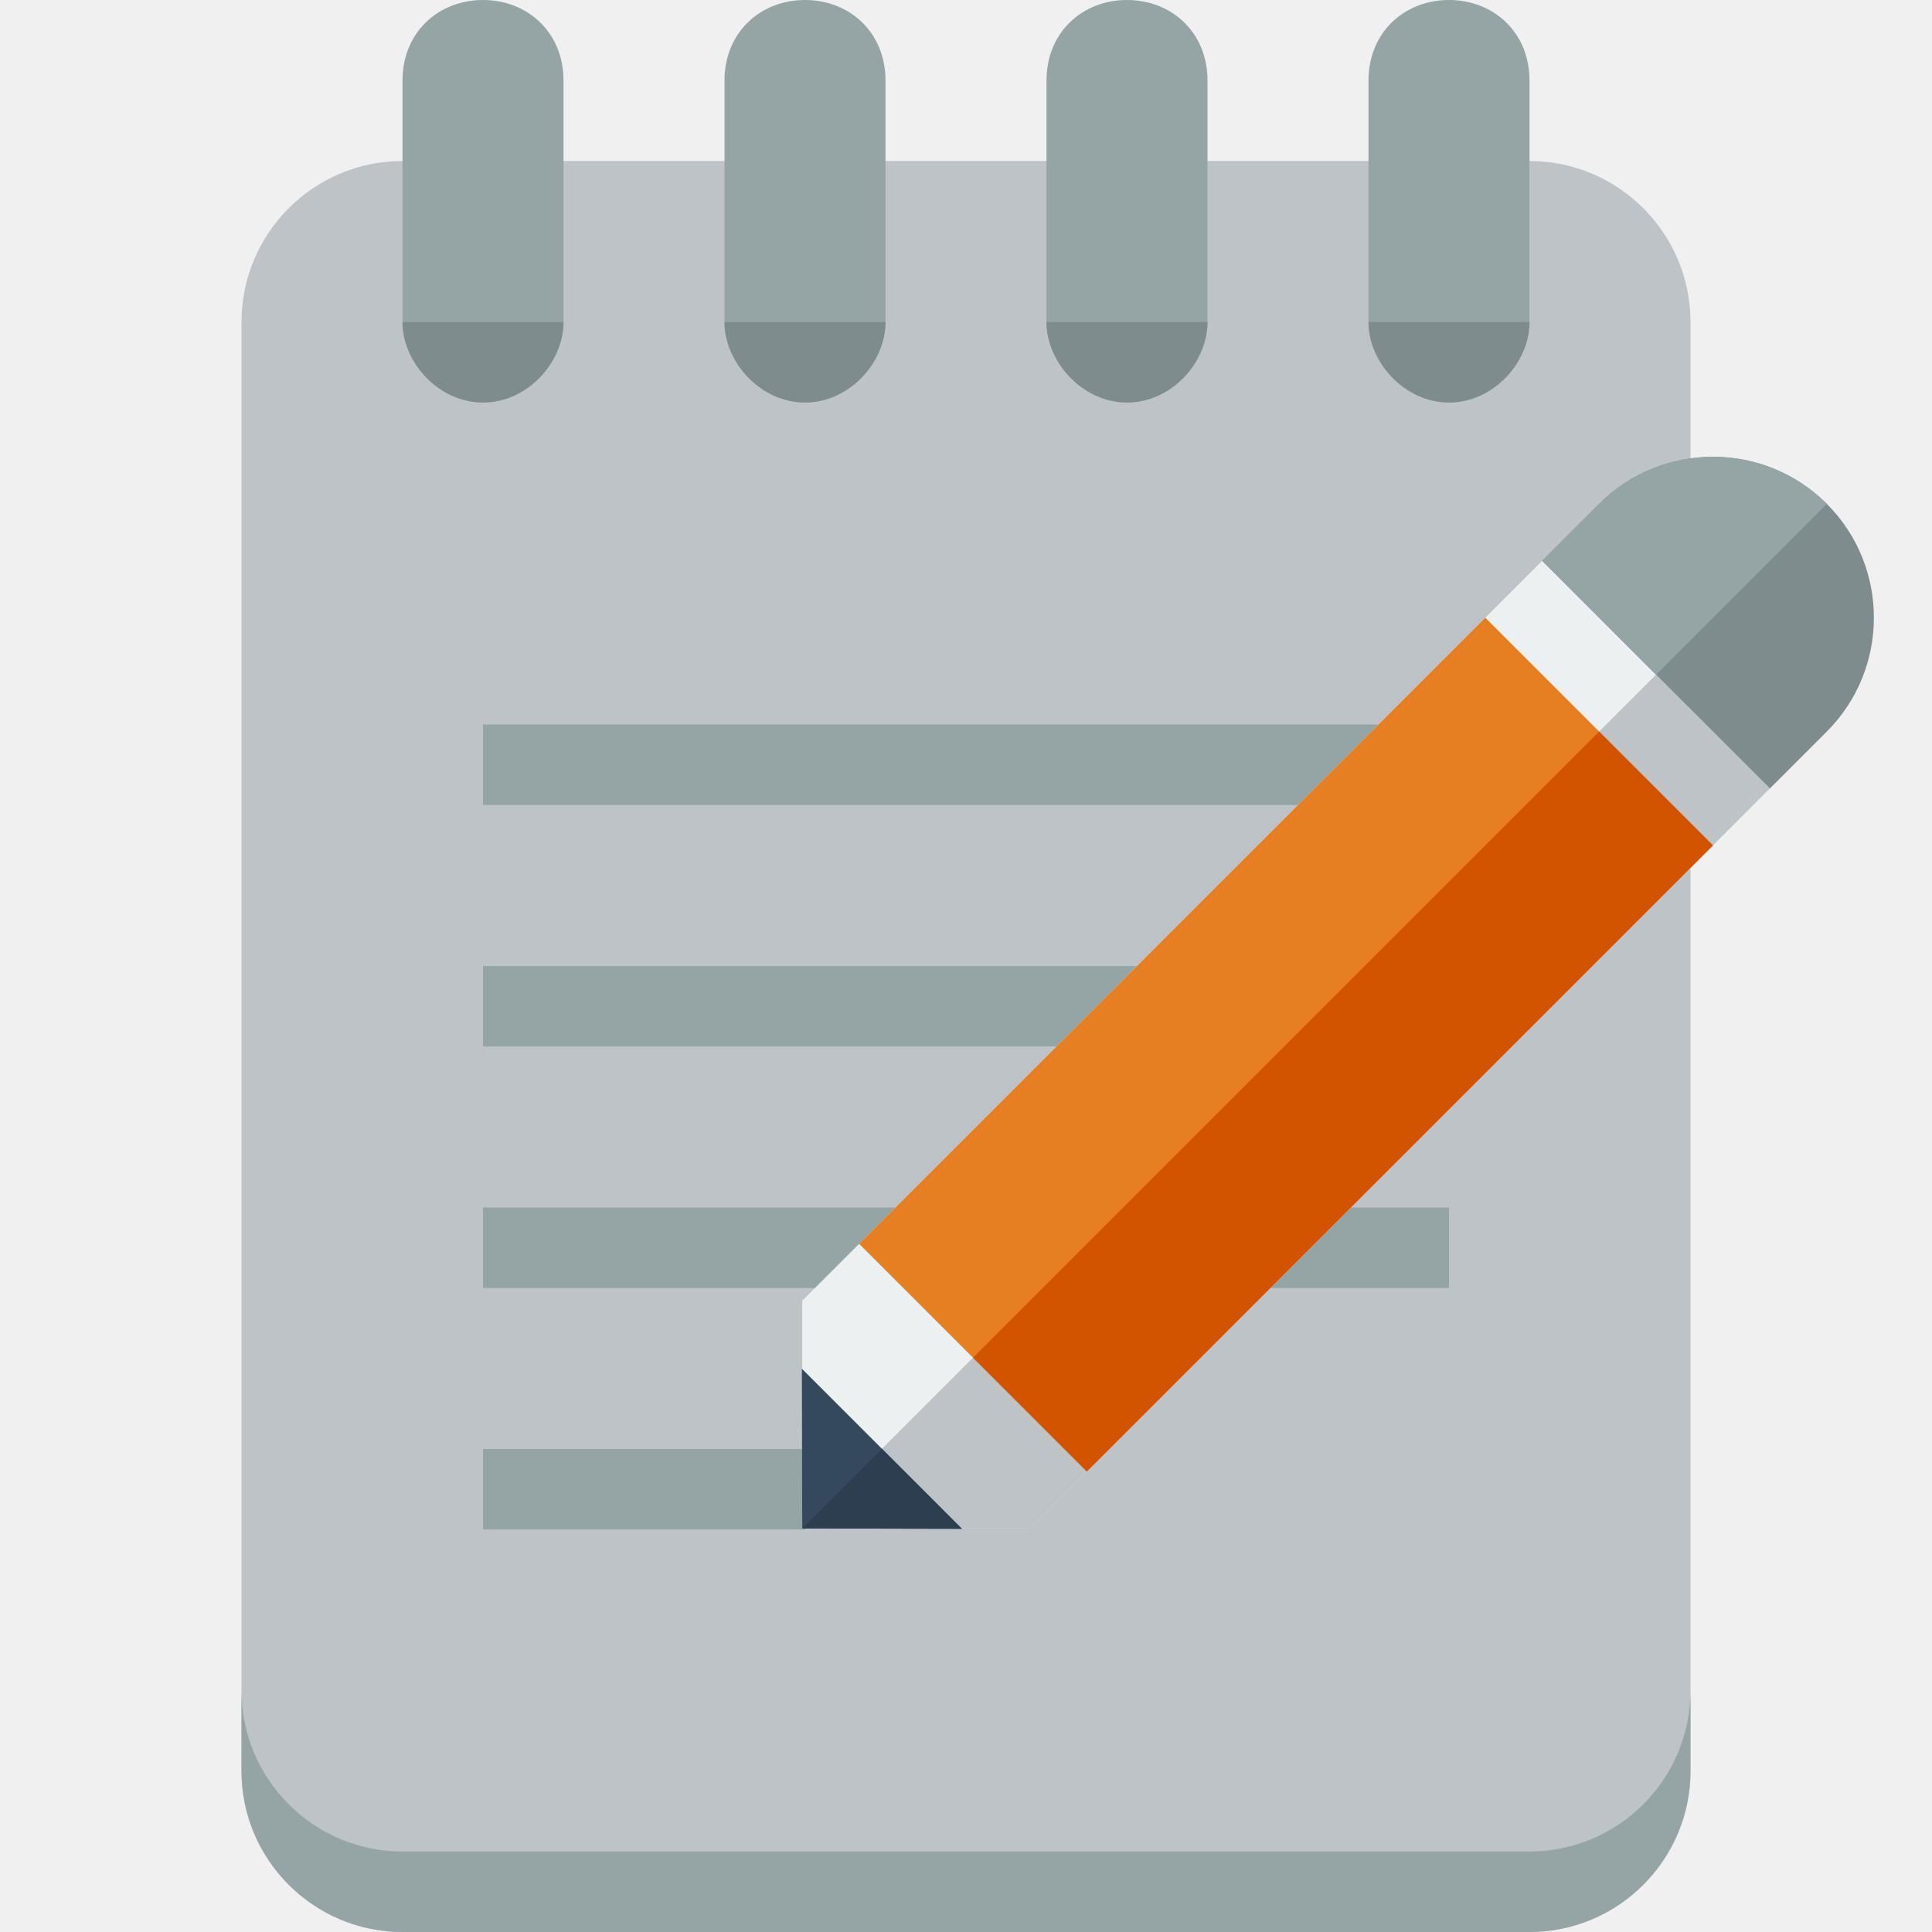
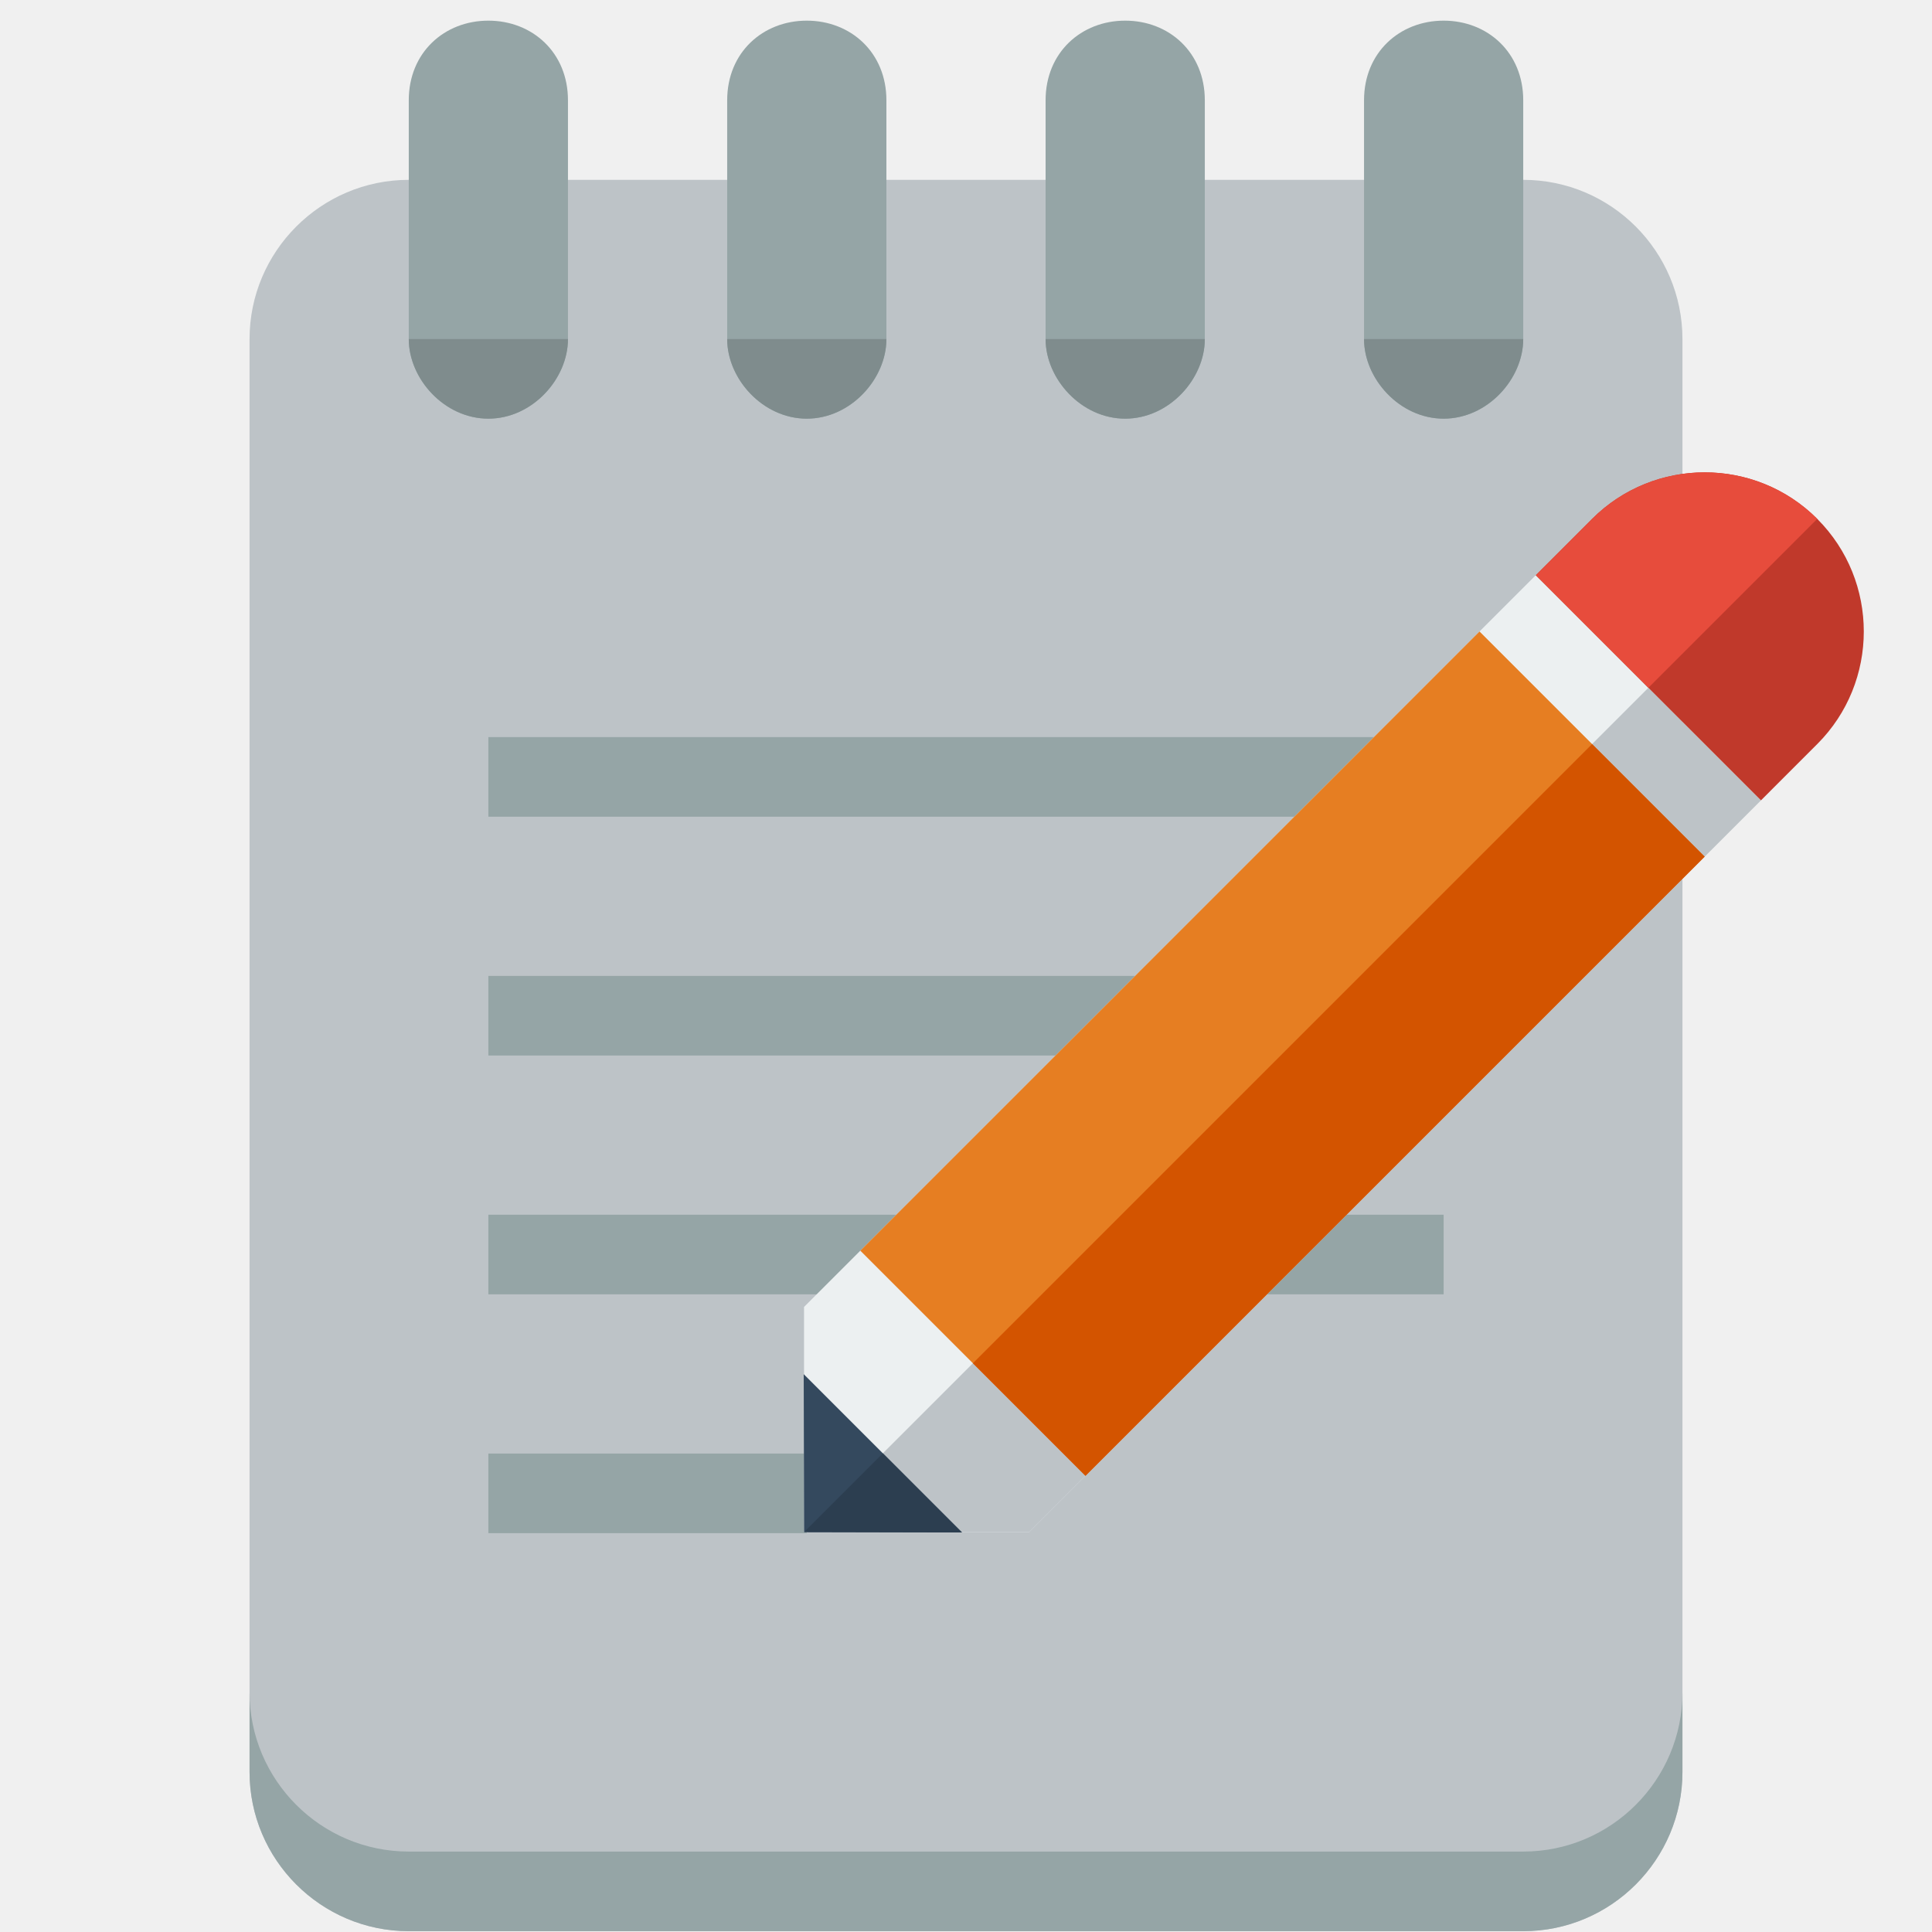
- <svg xmlns="http://www.w3.org/2000/svg" height="24" width="24">
-   <g transform="translate(0 -1028.4)">
-     <path d="m5 1030.4c-1.105 0-2 .9-2 2v8 4 6c0 1.1.895 2 2 2h14c1.105 0 2-.9 2-2v-6-4-4-4c0-1.1-.895-2-2-2h-4z" fill="#bdc3c7" />
-     <g fill="#95a5a6">
-       <path d="m6 1028.4c-.552 0-1 .4-1 1v3c0 .5.448 1 1 1s1-.5 1-1v-3c0-.6-.448-1-1-1zm4 0c-.552 0-1 .4-1 1v3c0 .5.448 1 1 1 .552 0 1-.5 1-1v-3c0-.6-.448-1-1-1zm4 0c-.552 0-1 .4-1 1v3c0 .5.448 1 1 1s1-.5 1-1v-3c0-.6-.448-1-1-1zm4 0c-.552 0-1 .4-1 1v3c0 .5.448 1 1 1s1-.5 1-1v-3c0-.6-.448-1-1-1z" />
-       <path d="m6 1043.4h12v1h-12z" />
-       <path d="m6 1040.4h12v1h-12z" />
-       <path d="m6 1037.4h12v1h-12z" />
-       <path d="m6 1046.4h4v1h-4z" />
-     </g>
-     <path d="m5 1032.4c0 .5.448 1 1 1s1-.5 1-1zm4 0c0 .5.448 1 1 1 .552 0 1-.5 1-1zm4 0c0 .5.448 1 1 1s1-.5 1-1zm4 0c0 .5.448 1 1 1s1-.5 1-1z" fill="#7f8c8d" />
-     <path d="m3 1049.4v1c0 1.1.895 2 2 2h14c1.105 0 2-.9 2-2v-1c0 1.1-.895 2-2 2h-14c-1.105 0-2-.9-2-2z" fill="#95a5a6" />
-     <g transform="matrix(.70711 .70711 -.70711 .70711 773.22 370.4)">
-       <path d="m-63 1003.4v11.3.7 1l2 2 2-2v-1-.7-11.3z" fill="#ecf0f1" />
-       <path d="m-61 1003.4v15l2-2v-1-.7-11.3z" fill="#bdc3c7" />
-       <path d="m-63 1004.4h4v11h-4z" fill="#e67e22" />
-       <path d="m-61 1000.4c-1.105 0-2 .9-2 2v1h4v-1c0-1.1-.895-2-2-2z" fill="#7f8c8d" />
-       <g transform="translate(-7 1)">
-         <path d="m-55.406 1016 1.406 1.4 1.406-1.4h-1.406z" fill="#34495e" />
-         <path d="m-54 1016v1.4l1.406-1.4z" fill="#2c3e50" />
-       </g>
-       <path d="m-61 1000.4c-1.105 0-2 .9-2 2v1h2z" fill="#95a5a6" />
-       <path d="m-61 1004.4h2v11h-2z" fill="#d35400" />
-     </g>
+ <svg xmlns="http://www.w3.org/2000/svg" width="90" height="90" viewBox="0 0 90 90" fill="none">
+   <g clip-path="url(#clip0_64_179)">
+     <path d="M19.042 8.378C14.945 8.378 11.625 11.716 11.625 15.795V45.462V60.295V82.545C11.625 86.624 14.945 89.962 19.042 89.962H70.958C75.056 89.962 78.375 86.624 78.375 82.545V60.295V45.462V30.628V15.795C78.375 11.716 75.056 8.378 70.958 8.378H56.125H19.042Z" fill="#BDC3C7" />
+     <path d="M22.75 0.962C20.702 0.962 19.042 2.445 19.042 4.67V15.795C19.042 17.649 20.702 19.503 22.75 19.503C24.798 19.503 26.458 17.649 26.458 15.795V4.67C26.458 2.445 24.798 0.962 22.75 0.962ZM37.583 0.962C35.535 0.962 33.875 2.445 33.875 4.67V15.795C33.875 17.649 35.535 19.503 37.583 19.503C39.63 19.503 41.292 17.649 41.292 15.795V4.67C41.292 2.445 39.63 0.962 37.583 0.962ZM52.417 0.962C50.37 0.962 48.708 2.445 48.708 4.67V15.795C48.708 17.649 50.37 19.503 52.417 19.503C54.464 19.503 56.125 17.649 56.125 15.795V4.67C56.125 2.445 54.464 0.962 52.417 0.962ZM67.25 0.962C65.203 0.962 63.542 2.445 63.542 4.67V15.795C63.542 17.649 65.203 19.503 67.25 19.503C69.297 19.503 70.958 17.649 70.958 15.795V4.67C70.958 2.445 69.297 0.962 67.25 0.962Z" fill="#95A5A6" />
+     <path d="M22.75 56.587H67.25V60.295H22.75V56.587Z" fill="#95A5A6" />
+     <path d="M22.75 45.462H67.25V49.17H22.75V45.462Z" fill="#95A5A6" />
+     <path d="M22.75 34.337H67.25V38.045H22.75V34.337Z" fill="#95A5A6" />
+     <path d="M22.75 67.712H37.583V71.42H22.75V67.712Z" fill="#95A5A6" />
+     <path d="M19.042 15.795C19.042 17.649 20.702 19.503 22.75 19.503C24.798 19.503 26.458 17.649 26.458 15.795H19.042ZM33.875 15.795C33.875 17.649 35.535 19.503 37.583 19.503C39.63 19.503 41.292 17.649 41.292 15.795H33.875ZM48.708 15.795C48.708 17.649 50.37 19.503 52.417 19.503C54.464 19.503 56.125 17.649 56.125 15.795H48.708ZM63.542 15.795C63.542 17.649 65.203 19.503 67.25 19.503C69.297 19.503 70.958 17.649 70.958 15.795H63.542Z" fill="#7F8C8D" />
+     <path d="M11.625 78.837V82.545C11.625 86.624 14.945 89.962 19.042 89.962H70.958C75.056 89.962 78.375 86.624 78.375 82.545V78.837C78.375 82.916 75.056 86.253 70.958 86.253H19.042C14.945 86.253 11.625 82.916 11.625 78.837Z" fill="#95A5A6" />
+     <path d="M71.544 26.794L41.913 56.425L40.077 58.261L37.455 60.883V71.372H47.944L50.566 68.75L52.402 66.914L82.033 37.283L71.544 26.794Z" fill="#ECF0F1" />
+     <path d="M76.788 32.039L37.455 71.372H47.944L50.566 68.75L52.402 66.914L82.033 37.283L76.788 32.039Z" fill="#BDC3C7" />
+     <path d="M68.922 29.417L79.41 39.905L50.566 68.75L40.077 58.261L68.922 29.417Z" fill="#E67E22" />
+     <path d="M84.655 24.172C81.757 21.275 77.05 21.288 74.166 24.172L71.544 26.794L82.033 37.283L84.655 34.661C87.539 31.777 87.552 27.07 84.655 24.172Z" fill="#C0392B" />
+     <path d="M37.44 64.014L37.455 71.372L44.813 71.388L41.126 67.701L37.44 64.014Z" fill="#34495E" />
+     <path d="M41.126 67.701L37.455 71.372L44.813 71.388L41.126 67.701Z" fill="#2C3E50" />
+     <path d="M84.655 24.172C81.757 21.275 77.05 21.288 74.166 24.172L71.544 26.794L76.788 32.039L84.655 24.172Z" fill="#E74C3C" />
+     <path d="M74.166 34.661L79.41 39.905L50.566 68.75L45.322 63.505L74.166 34.661Z" fill="#D35400" />
  </g>
+   <defs>
+     <clipPath id="clip0_64_179">
+       <rect width="89" height="89" fill="white" transform="translate(0.5 0.961548)" />
+     </clipPath>
+   </defs>
</svg>
